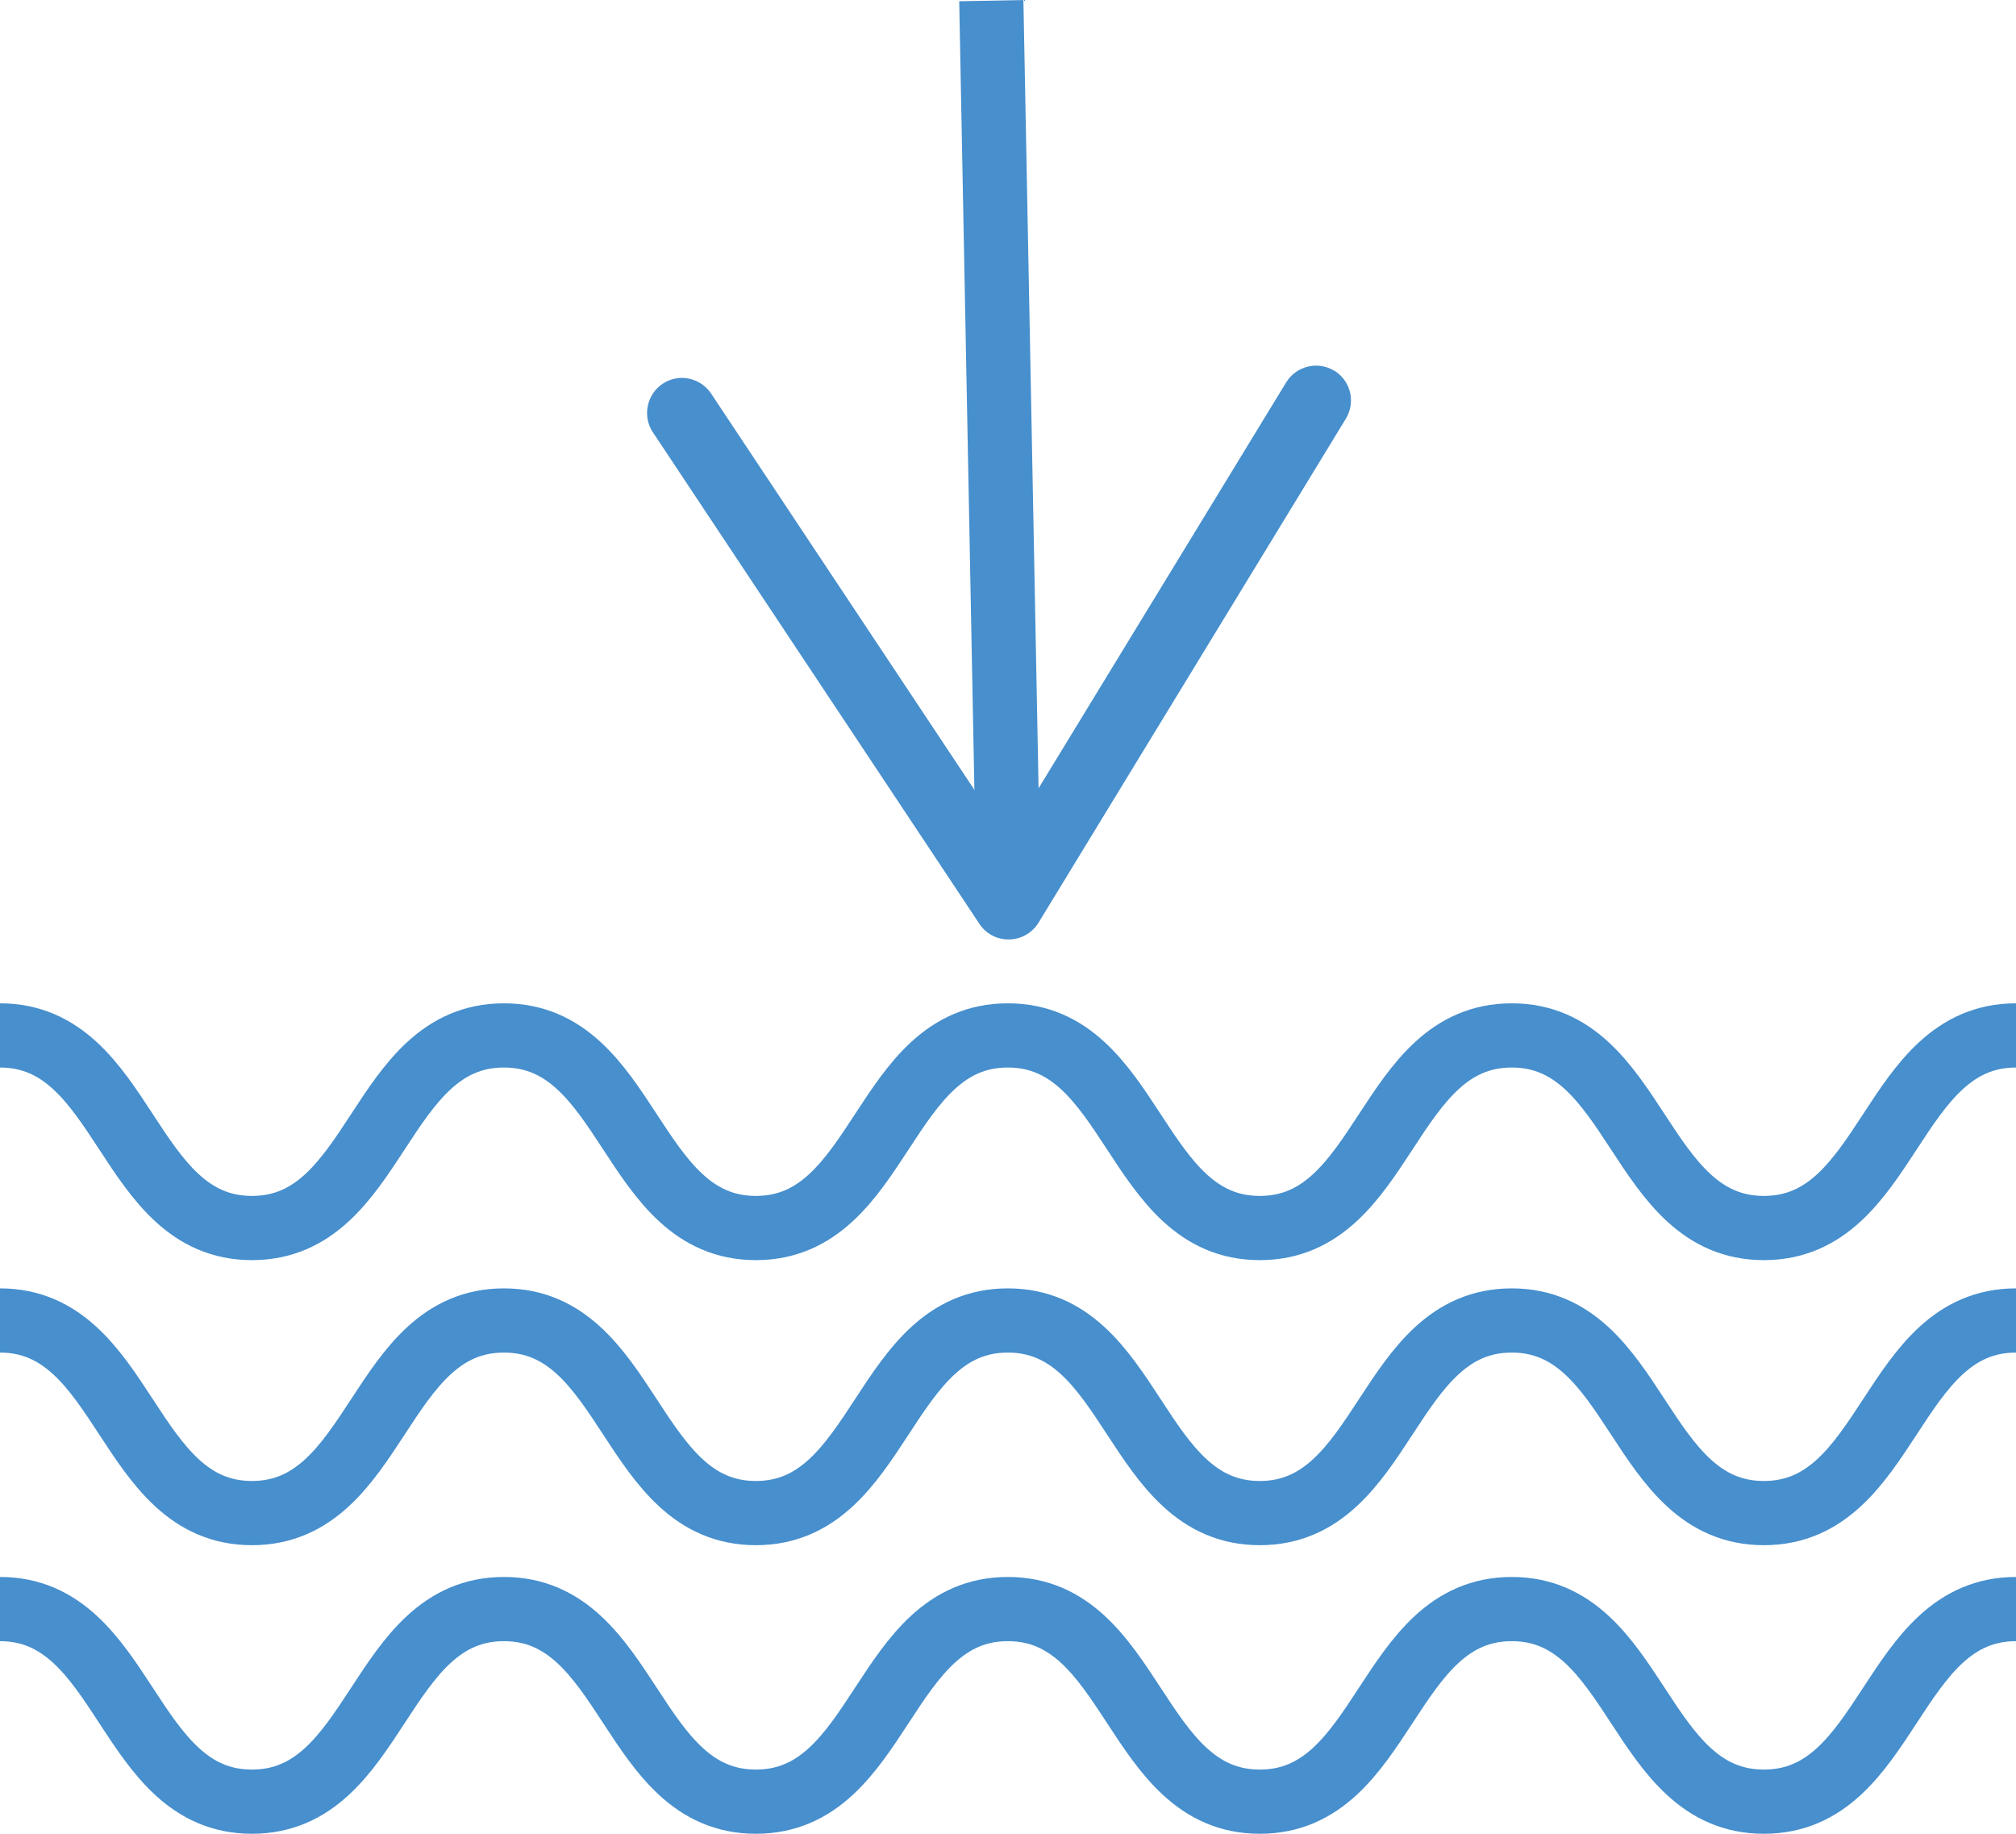
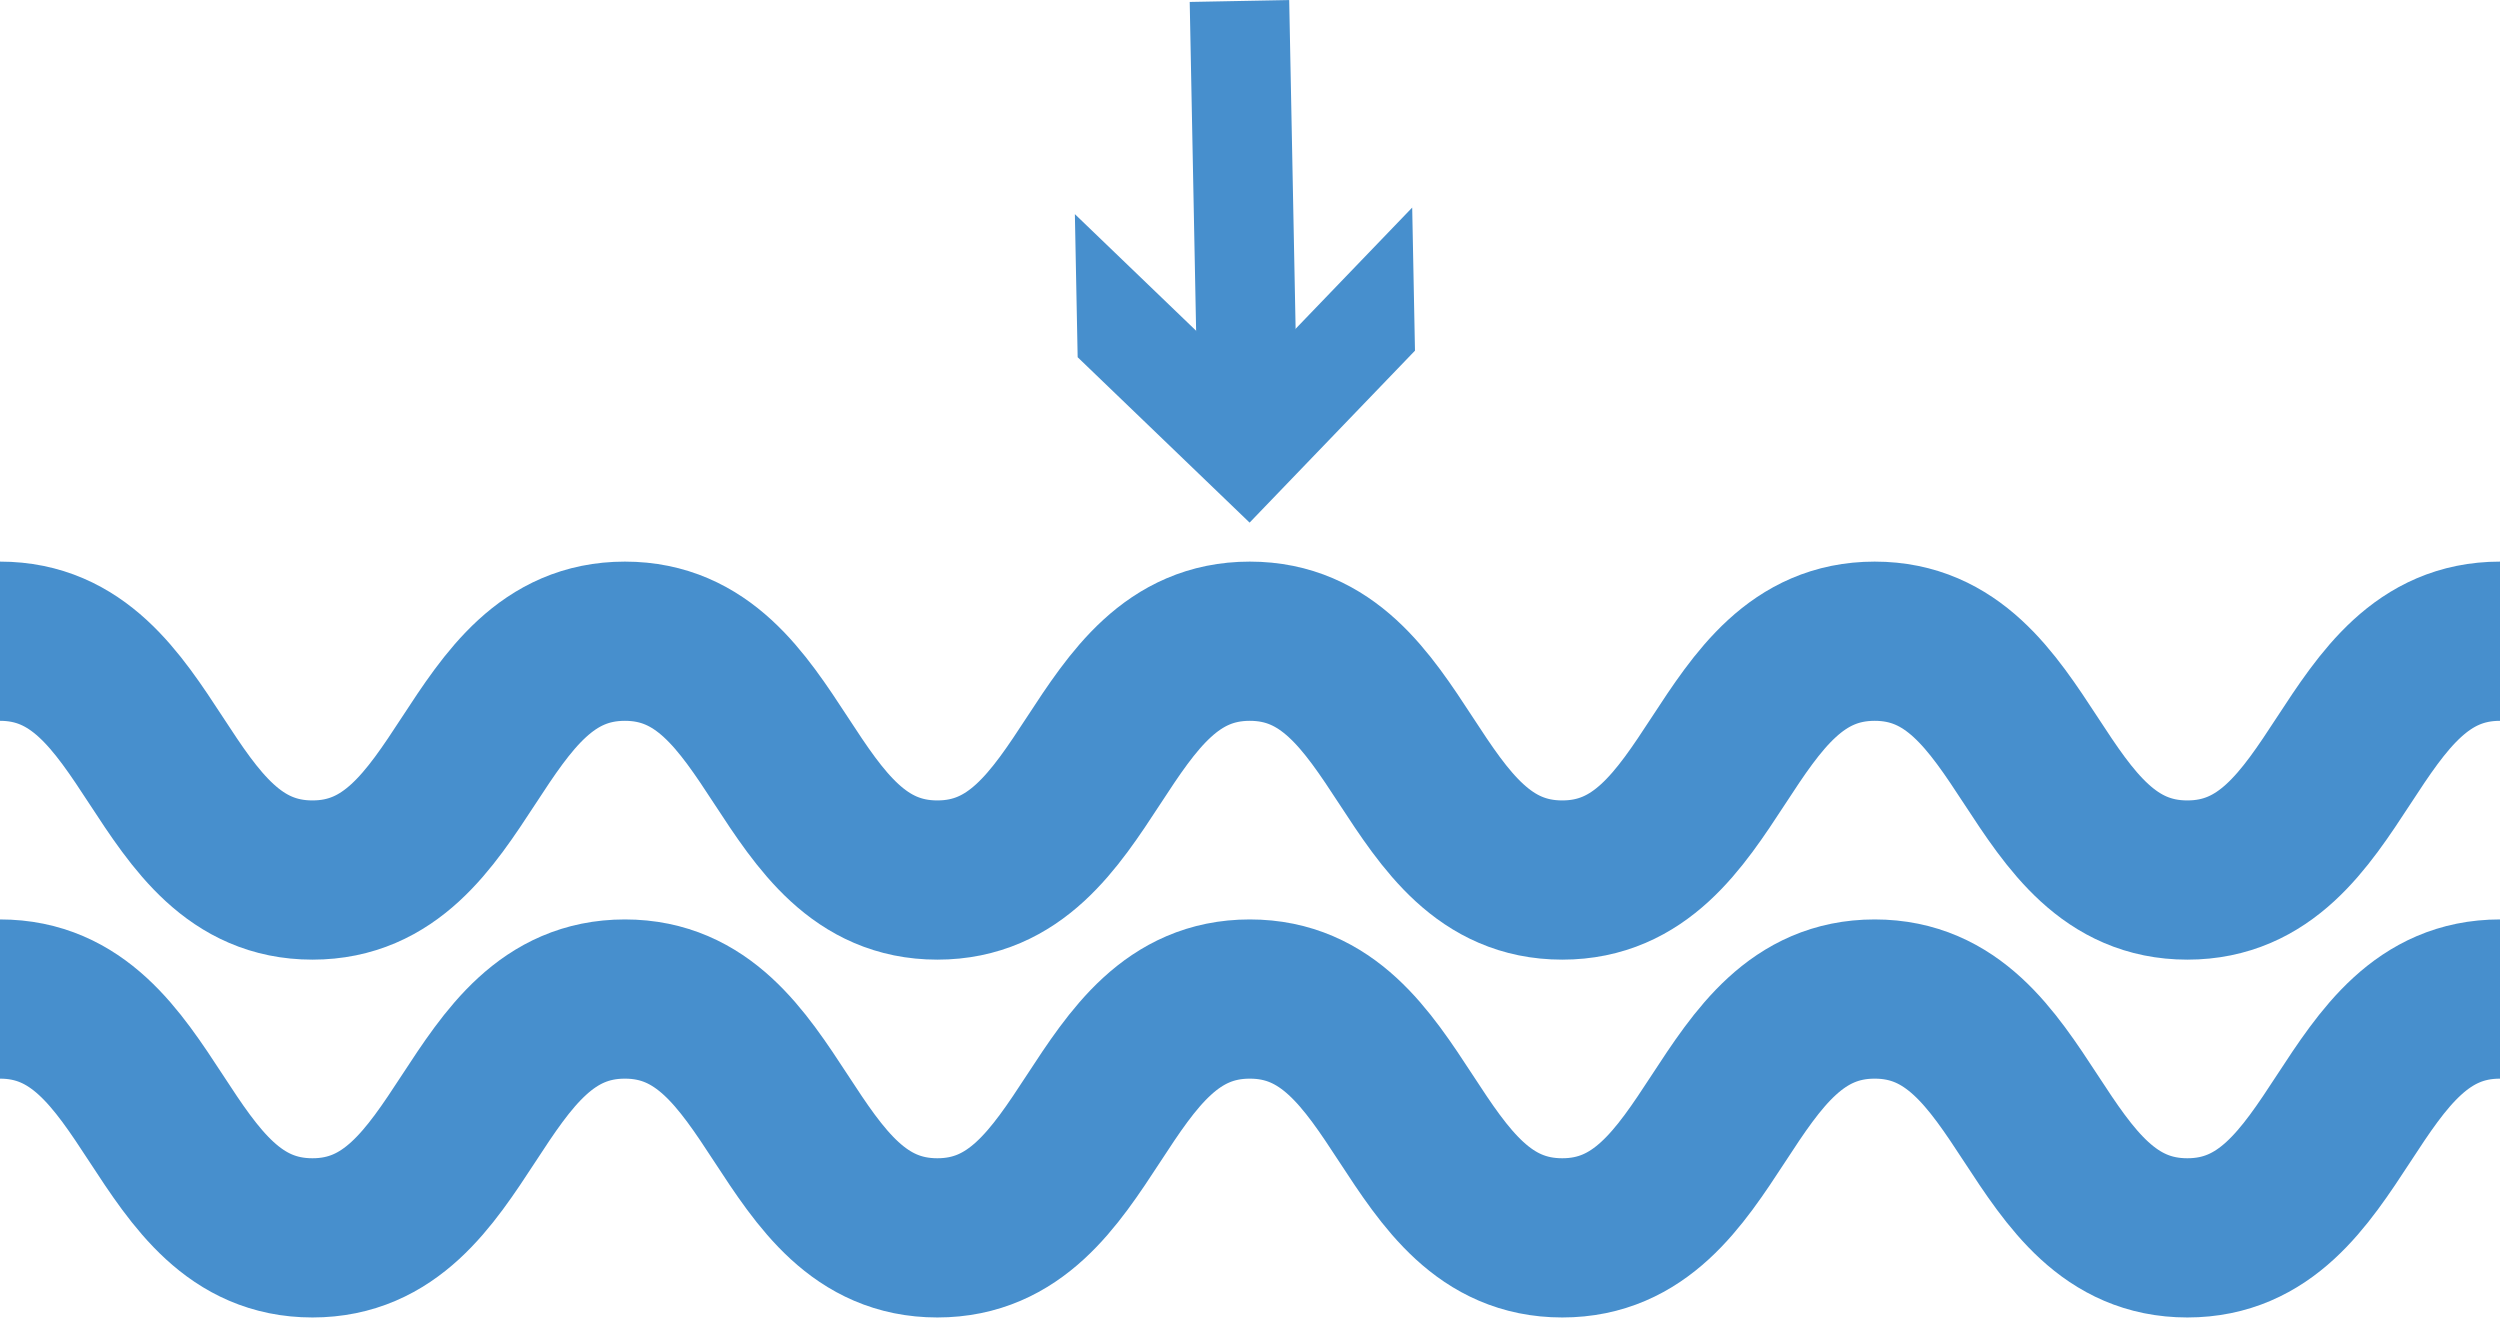
- <svg xmlns="http://www.w3.org/2000/svg" viewBox="0 0 125.62 114.25">
+ <svg xmlns="http://www.w3.org/2000/svg" viewBox="0 0 125.62 66.2">
  <defs>
-     <style>.d{fill:none;stroke:#478fcd;stroke-miterlimit:10;stroke-width:4px;}.e{fill:#478fcd;}</style>
+     <style>.d{fill:#478fcd;}.e{stroke-width:8px;}.e,.f{fill:none;stroke:#478fcd;stroke-miterlimit:10;}.f{stroke-width:5px;}</style>
  </defs>
  <g id="a" />
  <g id="b">
    <g id="c">
-       <path class="d" d="M0,100.25c7.85,0,7.85,12,15.7,12s7.85-12,15.7-12,7.85,12,15.7,12,7.85-12,15.7-12,7.85,12,15.7,12,7.85-12,15.7-12,7.85,12,15.71,12,7.85-12,15.71-12" />
-       <path class="d" d="M0,82.27c7.85,0,7.85,12,15.7,12s7.85-12,15.7-12,7.85,12,15.7,12,7.85-12,15.7-12,7.85,12,15.7,12,7.85-12,15.7-12,7.85,12,15.71,12,7.85-12,15.71-12" />
-       <path class="d" d="M0,64.51c7.85,0,7.85,12,15.7,12s7.85-12,15.7-12,7.85,12,15.7,12,7.85-12,15.7-12,7.85,12,15.7,12,7.85-12,15.7-12,7.85,12,15.71,12,7.85-12,15.71-12" />
+       <path class="e" d="M0,50.2c7.85,0,7.85,12,15.7,12s7.85-12,15.7-12,7.85,12,15.7,12,7.85-12,15.7-12,7.85,12,15.7,12,7.85-12,15.7-12,7.85,12,15.71,12,7.85-12,15.71-12" />
+       <path class="e" d="M0,32.22c7.85,0,7.85,12,15.7,12s7.85-12,15.7-12,7.85,12,15.7,12,7.85-12,15.7-12,7.85,12,15.7,12,7.85-12,15.7-12,7.85,12,15.71,12,7.85-12,15.71-12" />
      <g>
-         <path class="d" d="M62.79,53.02L61.77,.04" />
-         <path class="e" d="M83.14,23.1c-1.03-.63-2.37-.3-3,.73l-17.37,28.47-18.46-27.78c-.67-1-2.02-1.28-3.02-.61-1,.67-1.27,2.03-.61,3.02l20.35,30.63c.41,.62,1.11,.99,1.86,.97,.74-.01,1.43-.41,1.82-1.04l19.15-31.4c.22-.37,.33-.77,.32-1.18-.01-.72-.39-1.42-1.04-1.82Z" />
+         <path class="f" d="M62.68,20.55c-.13-6.83-.27-13.67-.4-20.5" />
+         <polygon class="d" points="70.96 10.43 62.65 19.07 54.01 10.76 54.15 17.95 62.79 26.26 71.1 17.62 70.96 10.43" />
      </g>
    </g>
  </g>
</svg>
